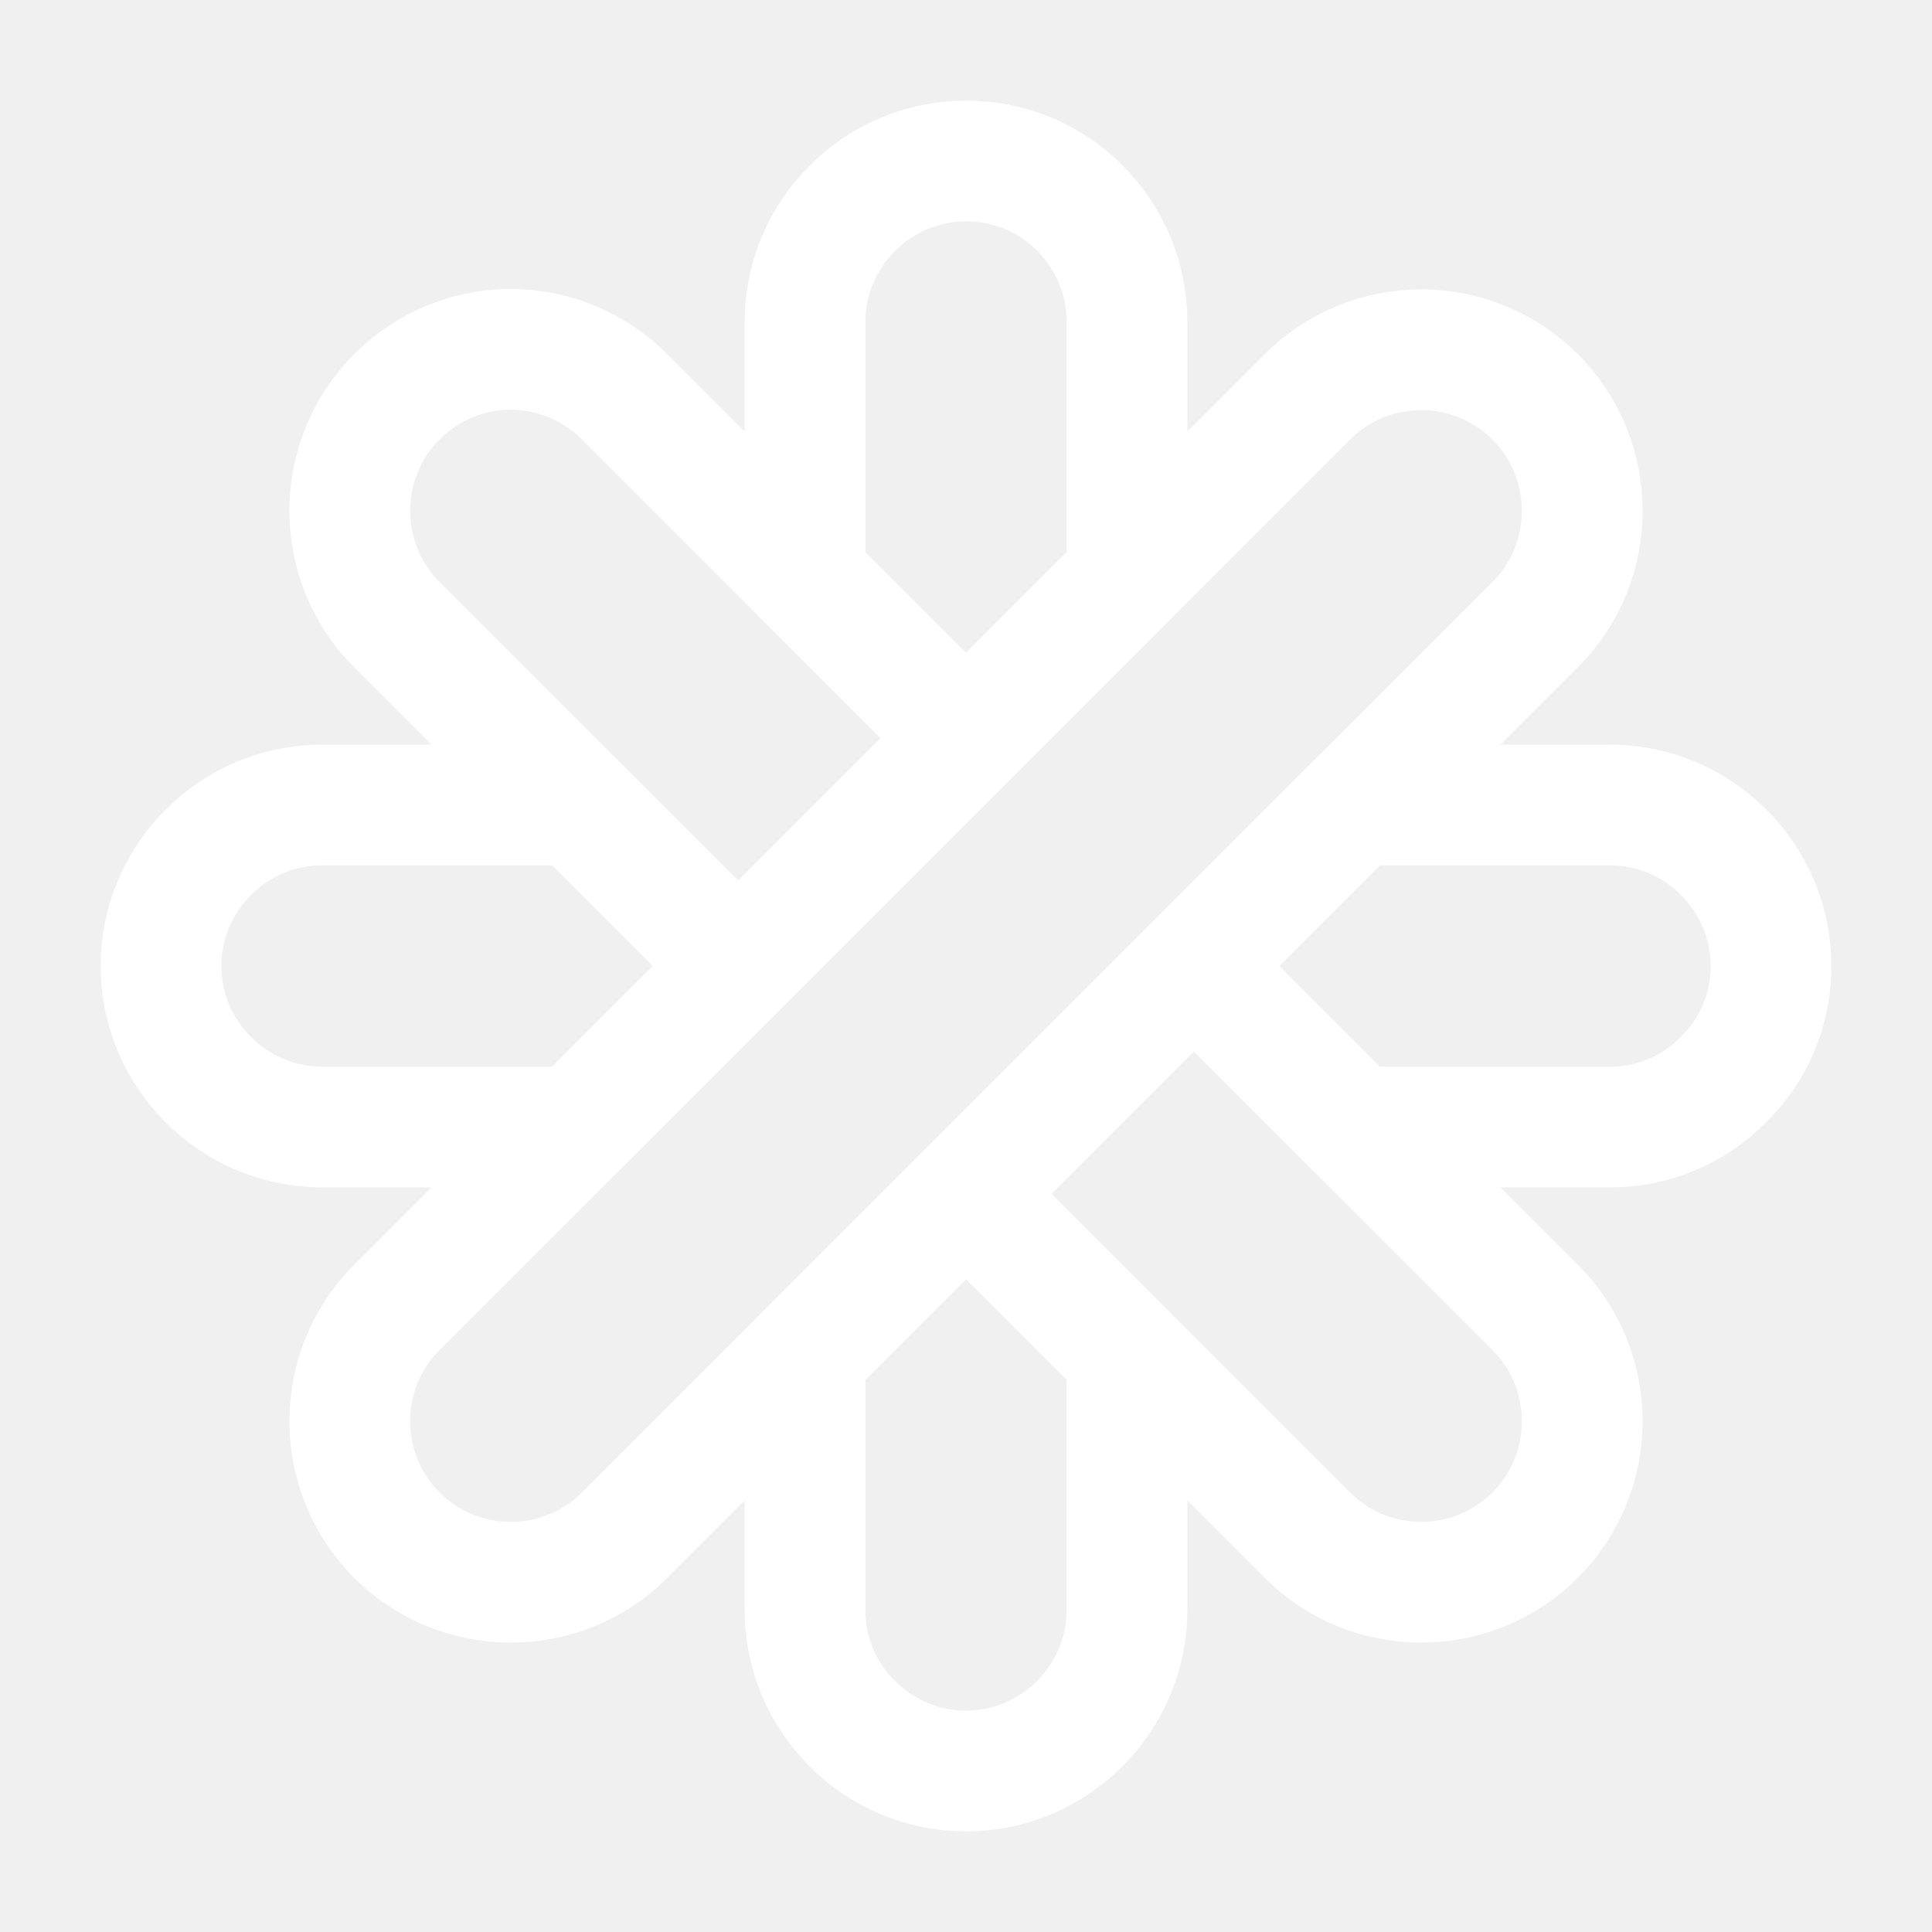
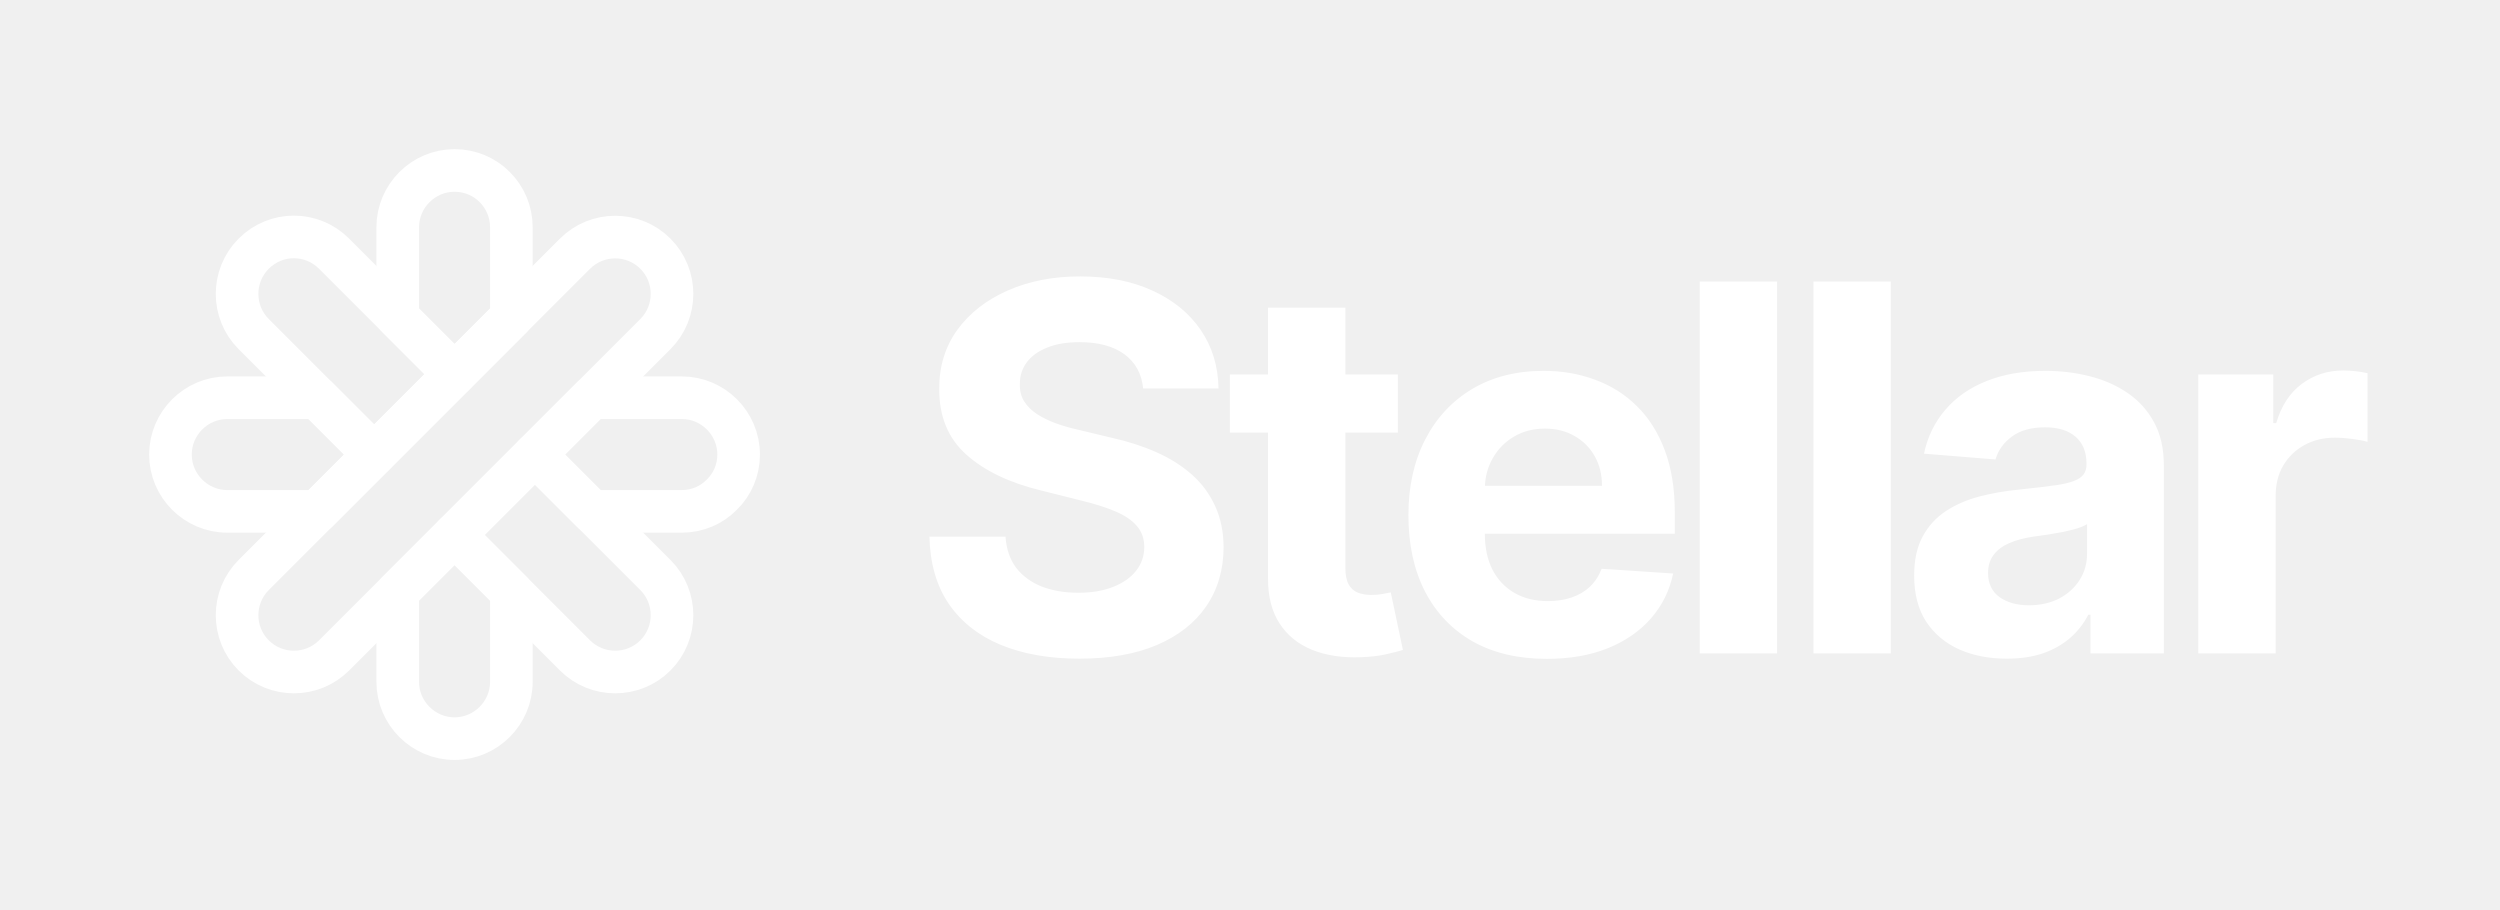
- <svg xmlns="http://www.w3.org/2000/svg" width="24" height="24" viewBox="0 0 24 24" fill="none">
-   <path d="M12 2C10.9 2 10 2.9 10 4V7.17L12 9.17L14 7.17V4C14 3.45 13.78 2.95 13.41 2.58C13.05 2.22 12.55 2 12 2Z" stroke="white" stroke-width="1.5" stroke-miterlimit="10" stroke-linecap="round" stroke-linejoin="round" />
-   <path d="M10 16.83V20C10 21.1 10.9 22 12 22C13.1 22 14 21.1 14 20V16.83L12 14.83L10 16.83Z" stroke="white" stroke-width="1.5" stroke-miterlimit="10" stroke-linecap="round" stroke-linejoin="round" />
-   <path d="M7.17 10H4C2.9 10 2 10.9 2 12C2 13.1 2.9 14 4 14H7.17L9.17 12L7.17 10Z" stroke="white" stroke-width="1.5" stroke-miterlimit="10" stroke-linecap="round" stroke-linejoin="round" />
-   <path d="M20 10H16.83L14.83 12L16.83 14H20C20.55 14 21.05 13.78 21.41 13.41C21.78 13.05 22 12.55 22 12C22 10.9 21.1 10 20 10Z" stroke="white" stroke-width="1.5" stroke-miterlimit="10" stroke-linecap="round" stroke-linejoin="round" />
-   <path d="M19.07 16.24L14.83 12L12 14.83L16.24 19.07C17.02 19.85 18.29 19.85 19.07 19.07C19.85 18.29 19.85 17.02 19.07 16.24Z" stroke="white" stroke-width="1.5" stroke-miterlimit="10" stroke-linecap="round" stroke-linejoin="round" />
-   <path d="M7.76 4.93C7.37 4.54 6.86 4.34 6.34 4.34C5.83 4.34 5.32 4.54 4.93 4.93C4.15 5.71 4.15 6.98 4.93 7.76L9.17 12L12 9.17L7.76 4.93Z" stroke="white" stroke-width="1.5" stroke-miterlimit="10" stroke-linecap="round" stroke-linejoin="round" />
-   <path d="M4.93 19.07C4.15 18.29 4.15 17.02 4.93 16.24L16.24 4.93C17.02 4.15 18.29 4.15 19.07 4.93C19.85 5.71 19.85 6.98 19.07 7.76L7.76 19.07C6.98 19.85 5.71 19.85 4.93 19.07Z" stroke="white" stroke-width="1.5" stroke-miterlimit="10" stroke-linecap="round" stroke-linejoin="round" />
+ <svg xmlns="http://www.w3.org/2000/svg" width="88" height="32" viewBox="0 0 88 32" fill="none">
+   <path d="M16 6C14.9 6 14 6.9 14 8V11.17L16 13.17L18 11.17V8C18 7.45 17.78 6.95 17.41 6.58C17.05 6.22 16.55 6 16 6Z" stroke="white" stroke-width="1.5" stroke-miterlimit="10" stroke-linecap="round" stroke-linejoin="round" />
+   <path d="M14 20.83V24C14 25.1 14.9 26 16 26C17.1 26 18 25.1 18 24V20.83L16 18.83L14 20.83Z" stroke="white" stroke-width="1.5" stroke-miterlimit="10" stroke-linecap="round" stroke-linejoin="round" />
+   <path d="M11.17 14H8C6.9 14 6 14.9 6 16C6 17.1 6.9 18 8 18H11.17L13.17 16L11.17 14Z" stroke="white" stroke-width="1.5" stroke-miterlimit="10" stroke-linecap="round" stroke-linejoin="round" />
+   <path d="M24 14H20.83L18.83 16L20.83 18H24C24.55 18 25.05 17.78 25.41 17.41C25.78 17.05 26 16.55 26 16C26 14.9 25.1 14 24 14Z" stroke="white" stroke-width="1.5" stroke-miterlimit="10" stroke-linecap="round" stroke-linejoin="round" />
+   <path d="M23.07 20.24L18.83 16L16 18.83L20.24 23.07C21.02 23.85 22.29 23.85 23.07 23.07C23.85 22.29 23.85 21.02 23.07 20.24Z" stroke="white" stroke-width="1.5" stroke-miterlimit="10" stroke-linecap="round" stroke-linejoin="round" />
+   <path d="M11.76 8.93C11.37 8.54 10.86 8.34 10.34 8.34C9.83 8.34 9.32 8.54 8.93 8.93C8.15 9.71 8.15 10.98 8.93 11.76L13.17 16L16 13.17L11.76 8.93Z" stroke="white" stroke-width="1.5" stroke-miterlimit="10" stroke-linecap="round" stroke-linejoin="round" />
+   <path d="M8.93 23.07C8.15 22.29 8.15 21.02 8.93 20.24L20.24 8.93C21.02 8.15 22.29 8.15 23.07 8.93C23.85 9.71 23.85 10.98 23.07 11.76L11.76 23.07C10.98 23.85 9.71 23.85 8.93 23.07Z" stroke="white" stroke-width="1.5" stroke-miterlimit="10" stroke-linecap="round" stroke-linejoin="round" />
+   <path d="M40.239 13.674C40.188 13.158 39.969 12.758 39.581 12.472C39.193 12.187 38.667 12.044 38.002 12.044C37.55 12.044 37.169 12.108 36.858 12.236C36.547 12.359 36.308 12.532 36.142 12.754C35.98 12.975 35.899 13.227 35.899 13.508C35.891 13.742 35.94 13.947 36.046 14.121C36.157 14.296 36.308 14.447 36.5 14.575C36.692 14.699 36.913 14.807 37.165 14.901C37.416 14.991 37.685 15.068 37.97 15.131L39.146 15.413C39.717 15.54 40.242 15.711 40.719 15.924C41.196 16.137 41.609 16.399 41.959 16.71C42.308 17.021 42.579 17.388 42.771 17.81C42.967 18.232 43.067 18.715 43.071 19.261C43.067 20.062 42.862 20.756 42.457 21.345C42.057 21.928 41.477 22.382 40.719 22.706C39.965 23.026 39.055 23.185 37.989 23.185C36.932 23.185 36.012 23.023 35.228 22.7C34.448 22.376 33.839 21.896 33.4 21.261C32.965 20.622 32.737 19.832 32.716 18.89H35.394C35.424 19.329 35.55 19.695 35.771 19.989C35.997 20.279 36.298 20.499 36.673 20.648C37.052 20.793 37.48 20.865 37.957 20.865C38.426 20.865 38.833 20.797 39.178 20.66C39.528 20.524 39.798 20.334 39.99 20.092C40.182 19.849 40.278 19.57 40.278 19.254C40.278 18.96 40.19 18.713 40.016 18.513C39.845 18.312 39.594 18.142 39.261 18.001C38.933 17.861 38.531 17.733 38.053 17.618L36.628 17.26C35.524 16.991 34.653 16.572 34.014 16.001C33.374 15.43 33.057 14.661 33.061 13.693C33.057 12.901 33.268 12.208 33.694 11.616C34.124 11.023 34.715 10.561 35.465 10.229C36.215 9.896 37.067 9.73 38.021 9.73C38.993 9.73 39.841 9.896 40.565 10.229C41.294 10.561 41.861 11.023 42.266 11.616C42.67 12.208 42.879 12.894 42.892 13.674H40.239ZM49.204 13.182V15.227H43.291V13.182H49.204ZM44.634 10.829H47.357V19.983C47.357 20.234 47.395 20.43 47.472 20.571C47.548 20.707 47.655 20.803 47.791 20.859C47.932 20.914 48.094 20.942 48.277 20.942C48.405 20.942 48.533 20.931 48.66 20.91C48.788 20.884 48.886 20.865 48.955 20.852L49.383 22.879C49.246 22.921 49.055 22.97 48.808 23.026C48.56 23.085 48.26 23.121 47.906 23.134C47.25 23.16 46.675 23.072 46.18 22.872C45.69 22.672 45.309 22.361 45.036 21.939C44.764 21.517 44.629 20.984 44.634 20.341V10.829ZM54.447 23.192C53.437 23.192 52.567 22.987 51.839 22.578C51.114 22.165 50.556 21.581 50.164 20.827C49.772 20.068 49.576 19.171 49.576 18.136C49.576 17.126 49.772 16.239 50.164 15.477C50.556 14.714 51.108 14.119 51.819 13.693C52.535 13.267 53.375 13.054 54.338 13.054C54.986 13.054 55.589 13.158 56.147 13.367C56.709 13.572 57.2 13.881 57.617 14.294C58.039 14.707 58.367 15.227 58.602 15.854C58.836 16.476 58.953 17.204 58.953 18.04V18.788H50.663V17.1H56.39C56.39 16.708 56.305 16.361 56.134 16.058C55.964 15.756 55.727 15.519 55.425 15.349C55.126 15.174 54.779 15.087 54.383 15.087C53.969 15.087 53.603 15.182 53.283 15.374C52.968 15.562 52.721 15.815 52.542 16.135C52.363 16.45 52.271 16.802 52.267 17.19V18.794C52.267 19.28 52.356 19.7 52.535 20.053C52.719 20.407 52.977 20.68 53.309 20.871C53.641 21.063 54.035 21.159 54.491 21.159C54.794 21.159 55.071 21.116 55.322 21.031C55.574 20.946 55.789 20.818 55.968 20.648C56.147 20.477 56.283 20.268 56.377 20.021L58.895 20.188C58.768 20.793 58.506 21.321 58.109 21.773C57.717 22.22 57.21 22.57 56.588 22.821C55.97 23.068 55.256 23.192 54.447 23.192ZM62.553 9.909V23H59.83V9.909H62.553ZM66.557 9.909V23H63.834V9.909H66.557ZM70.638 23.185C70.012 23.185 69.454 23.077 68.964 22.859C68.474 22.638 68.086 22.312 67.8 21.881C67.519 21.447 67.378 20.905 67.378 20.258C67.378 19.712 67.478 19.254 67.679 18.884C67.879 18.513 68.152 18.215 68.497 17.989C68.842 17.763 69.234 17.592 69.673 17.477C70.116 17.362 70.581 17.281 71.067 17.234C71.638 17.175 72.098 17.119 72.447 17.068C72.797 17.013 73.05 16.932 73.208 16.825C73.366 16.719 73.444 16.561 73.444 16.352V16.314C73.444 15.909 73.317 15.596 73.061 15.374C72.809 15.153 72.451 15.042 71.987 15.042C71.497 15.042 71.107 15.151 70.817 15.368C70.528 15.581 70.336 15.849 70.242 16.173L67.724 15.969C67.851 15.372 68.103 14.857 68.478 14.422C68.853 13.983 69.337 13.646 69.929 13.412C70.525 13.173 71.216 13.054 72 13.054C72.545 13.054 73.067 13.118 73.566 13.246C74.069 13.374 74.514 13.572 74.902 13.84C75.294 14.109 75.603 14.454 75.829 14.876C76.055 15.293 76.167 15.794 76.167 16.378V23H73.585V21.639H73.508C73.351 21.945 73.14 22.216 72.876 22.45C72.611 22.68 72.294 22.861 71.923 22.994C71.552 23.121 71.124 23.185 70.638 23.185ZM71.418 21.306C71.819 21.306 72.172 21.227 72.479 21.07C72.786 20.908 73.027 20.69 73.201 20.418C73.376 20.145 73.464 19.836 73.464 19.491V18.449C73.378 18.504 73.261 18.555 73.112 18.602C72.967 18.645 72.803 18.685 72.62 18.724C72.437 18.758 72.253 18.79 72.07 18.82C71.887 18.845 71.721 18.869 71.572 18.89C71.252 18.937 70.973 19.011 70.734 19.114C70.496 19.216 70.31 19.354 70.178 19.529C70.046 19.7 69.98 19.913 69.98 20.168C69.98 20.539 70.114 20.822 70.383 21.018C70.655 21.21 71.001 21.306 71.418 21.306ZM77.38 23V13.182H80.02V14.895H80.122C80.301 14.286 80.602 13.825 81.023 13.514C81.445 13.199 81.931 13.041 82.481 13.041C82.617 13.041 82.764 13.05 82.922 13.067C83.08 13.084 83.218 13.107 83.337 13.137V15.553C83.21 15.515 83.033 15.481 82.807 15.451C82.581 15.421 82.374 15.406 82.187 15.406C81.786 15.406 81.428 15.494 81.113 15.668C80.802 15.839 80.555 16.077 80.371 16.384C80.192 16.691 80.103 17.045 80.103 17.445V23H77.38Z" fill="white" />
</svg>
